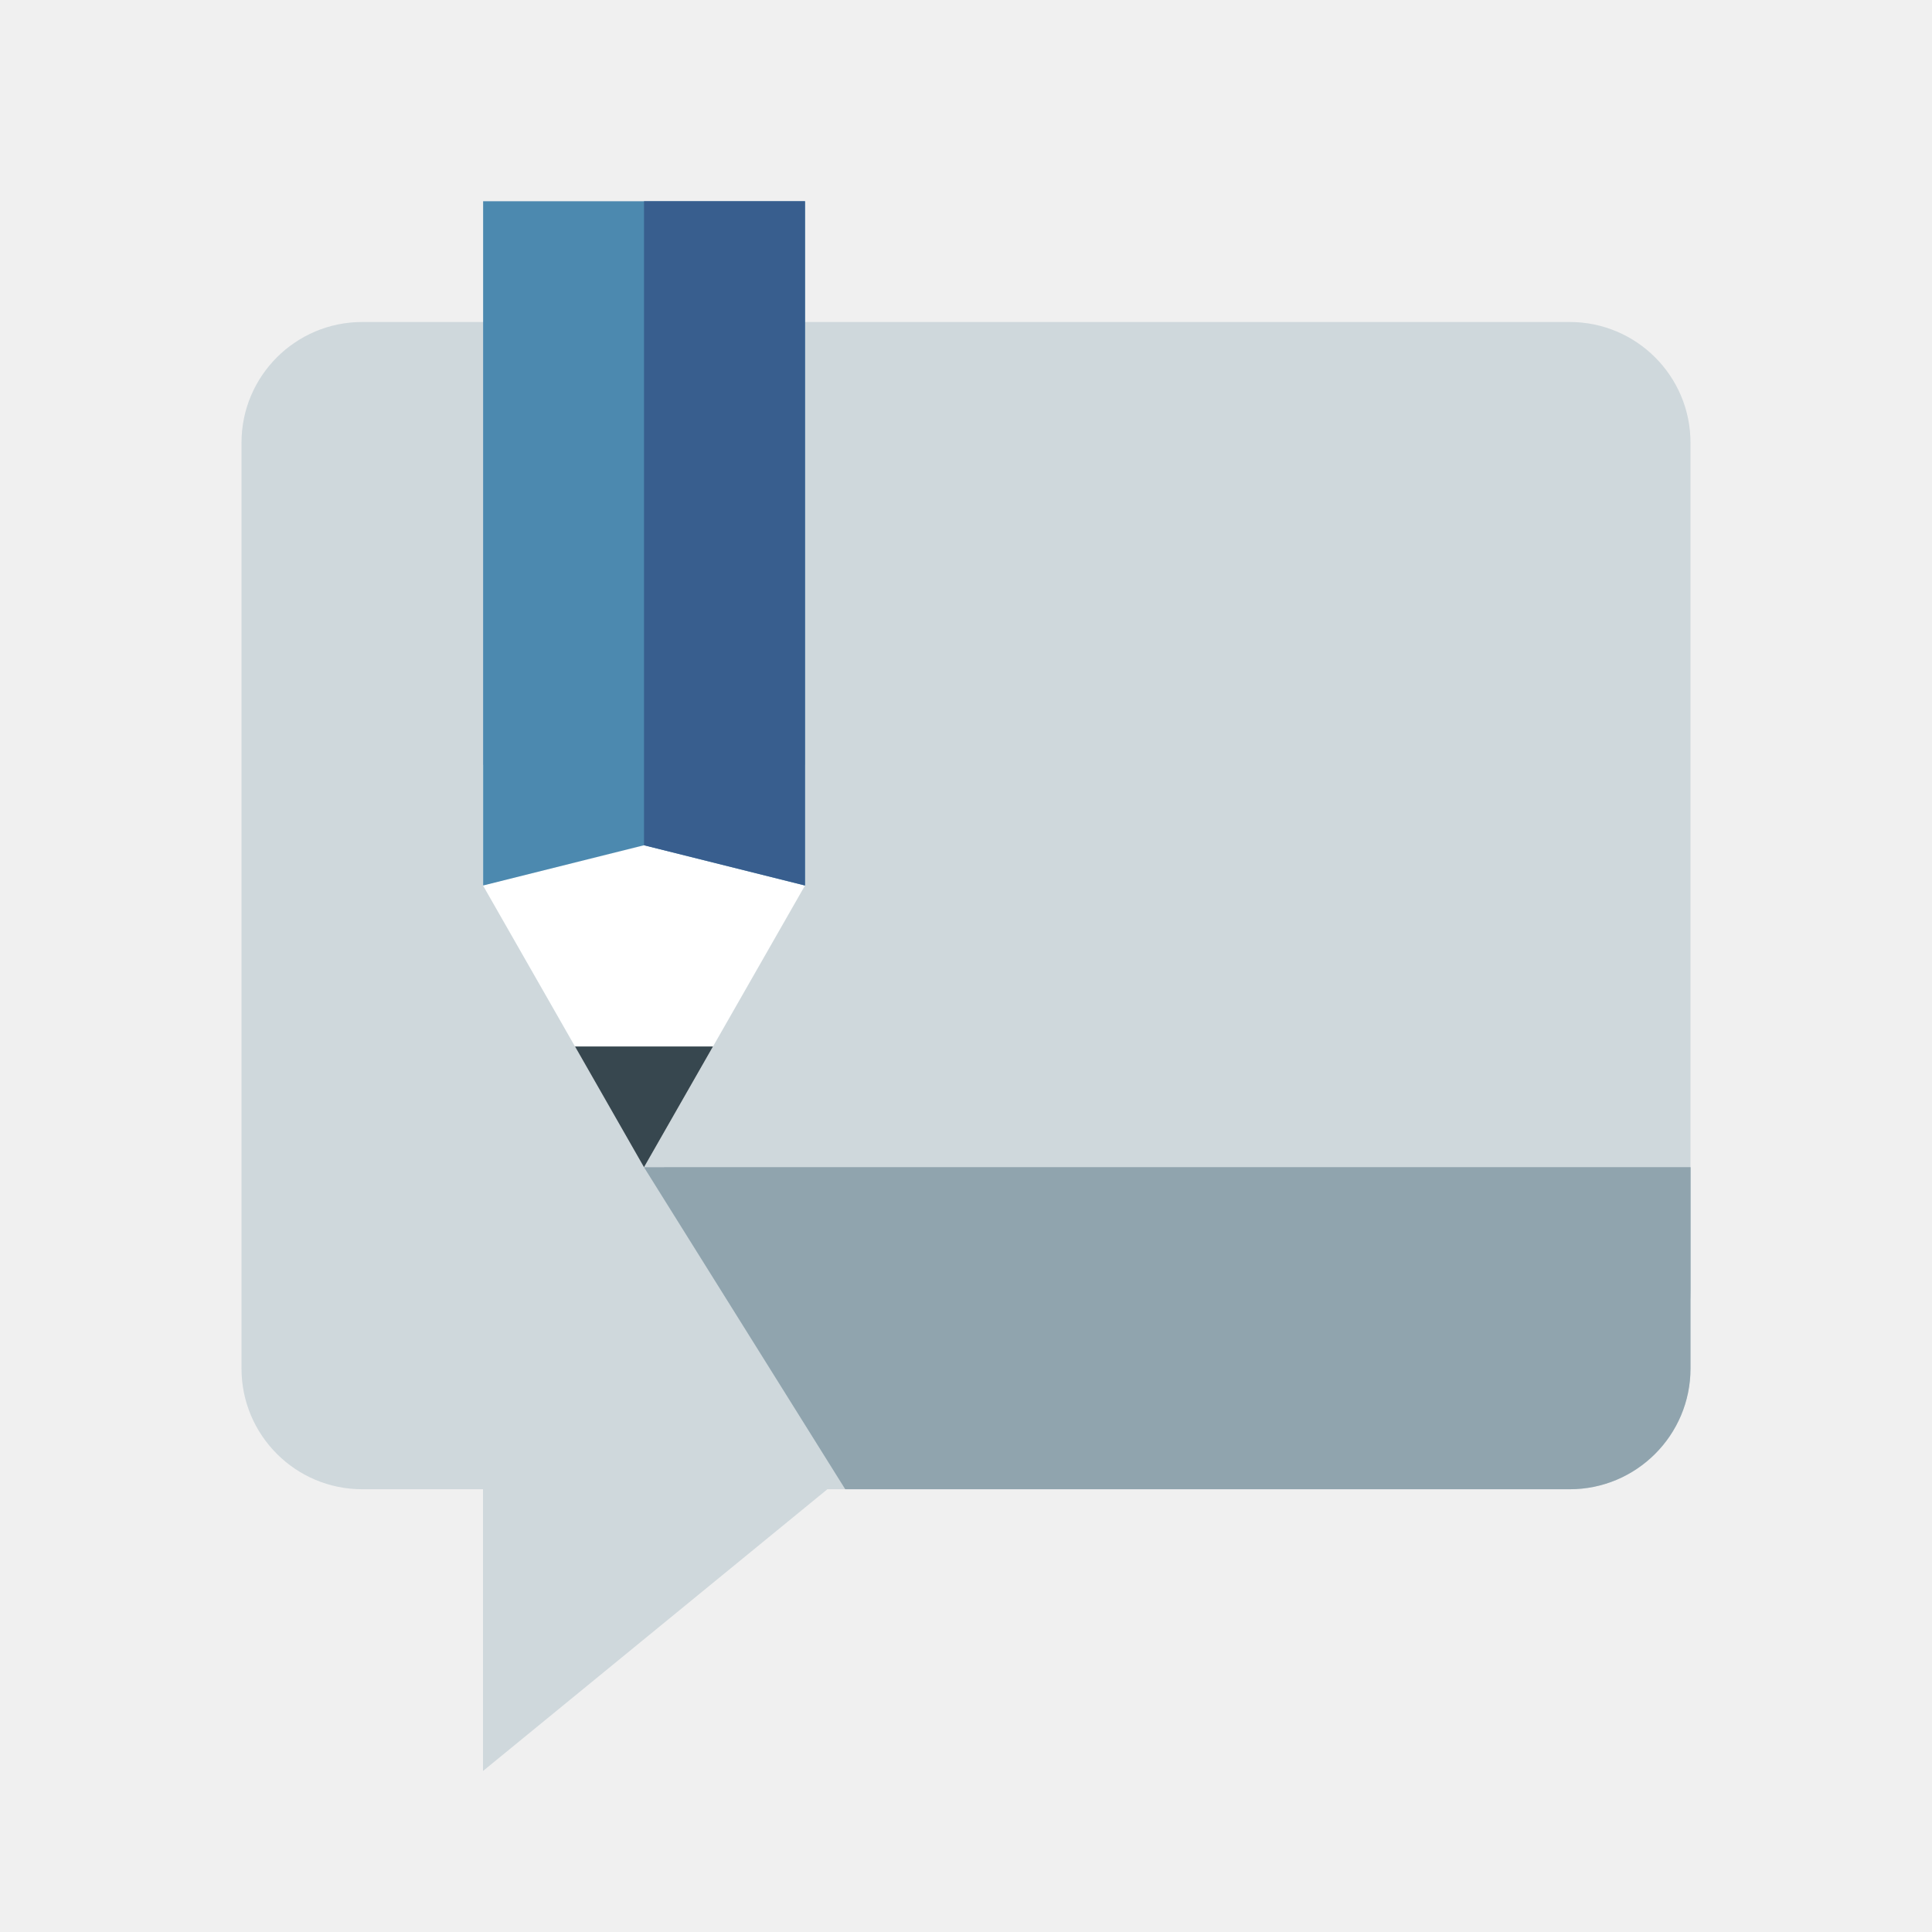
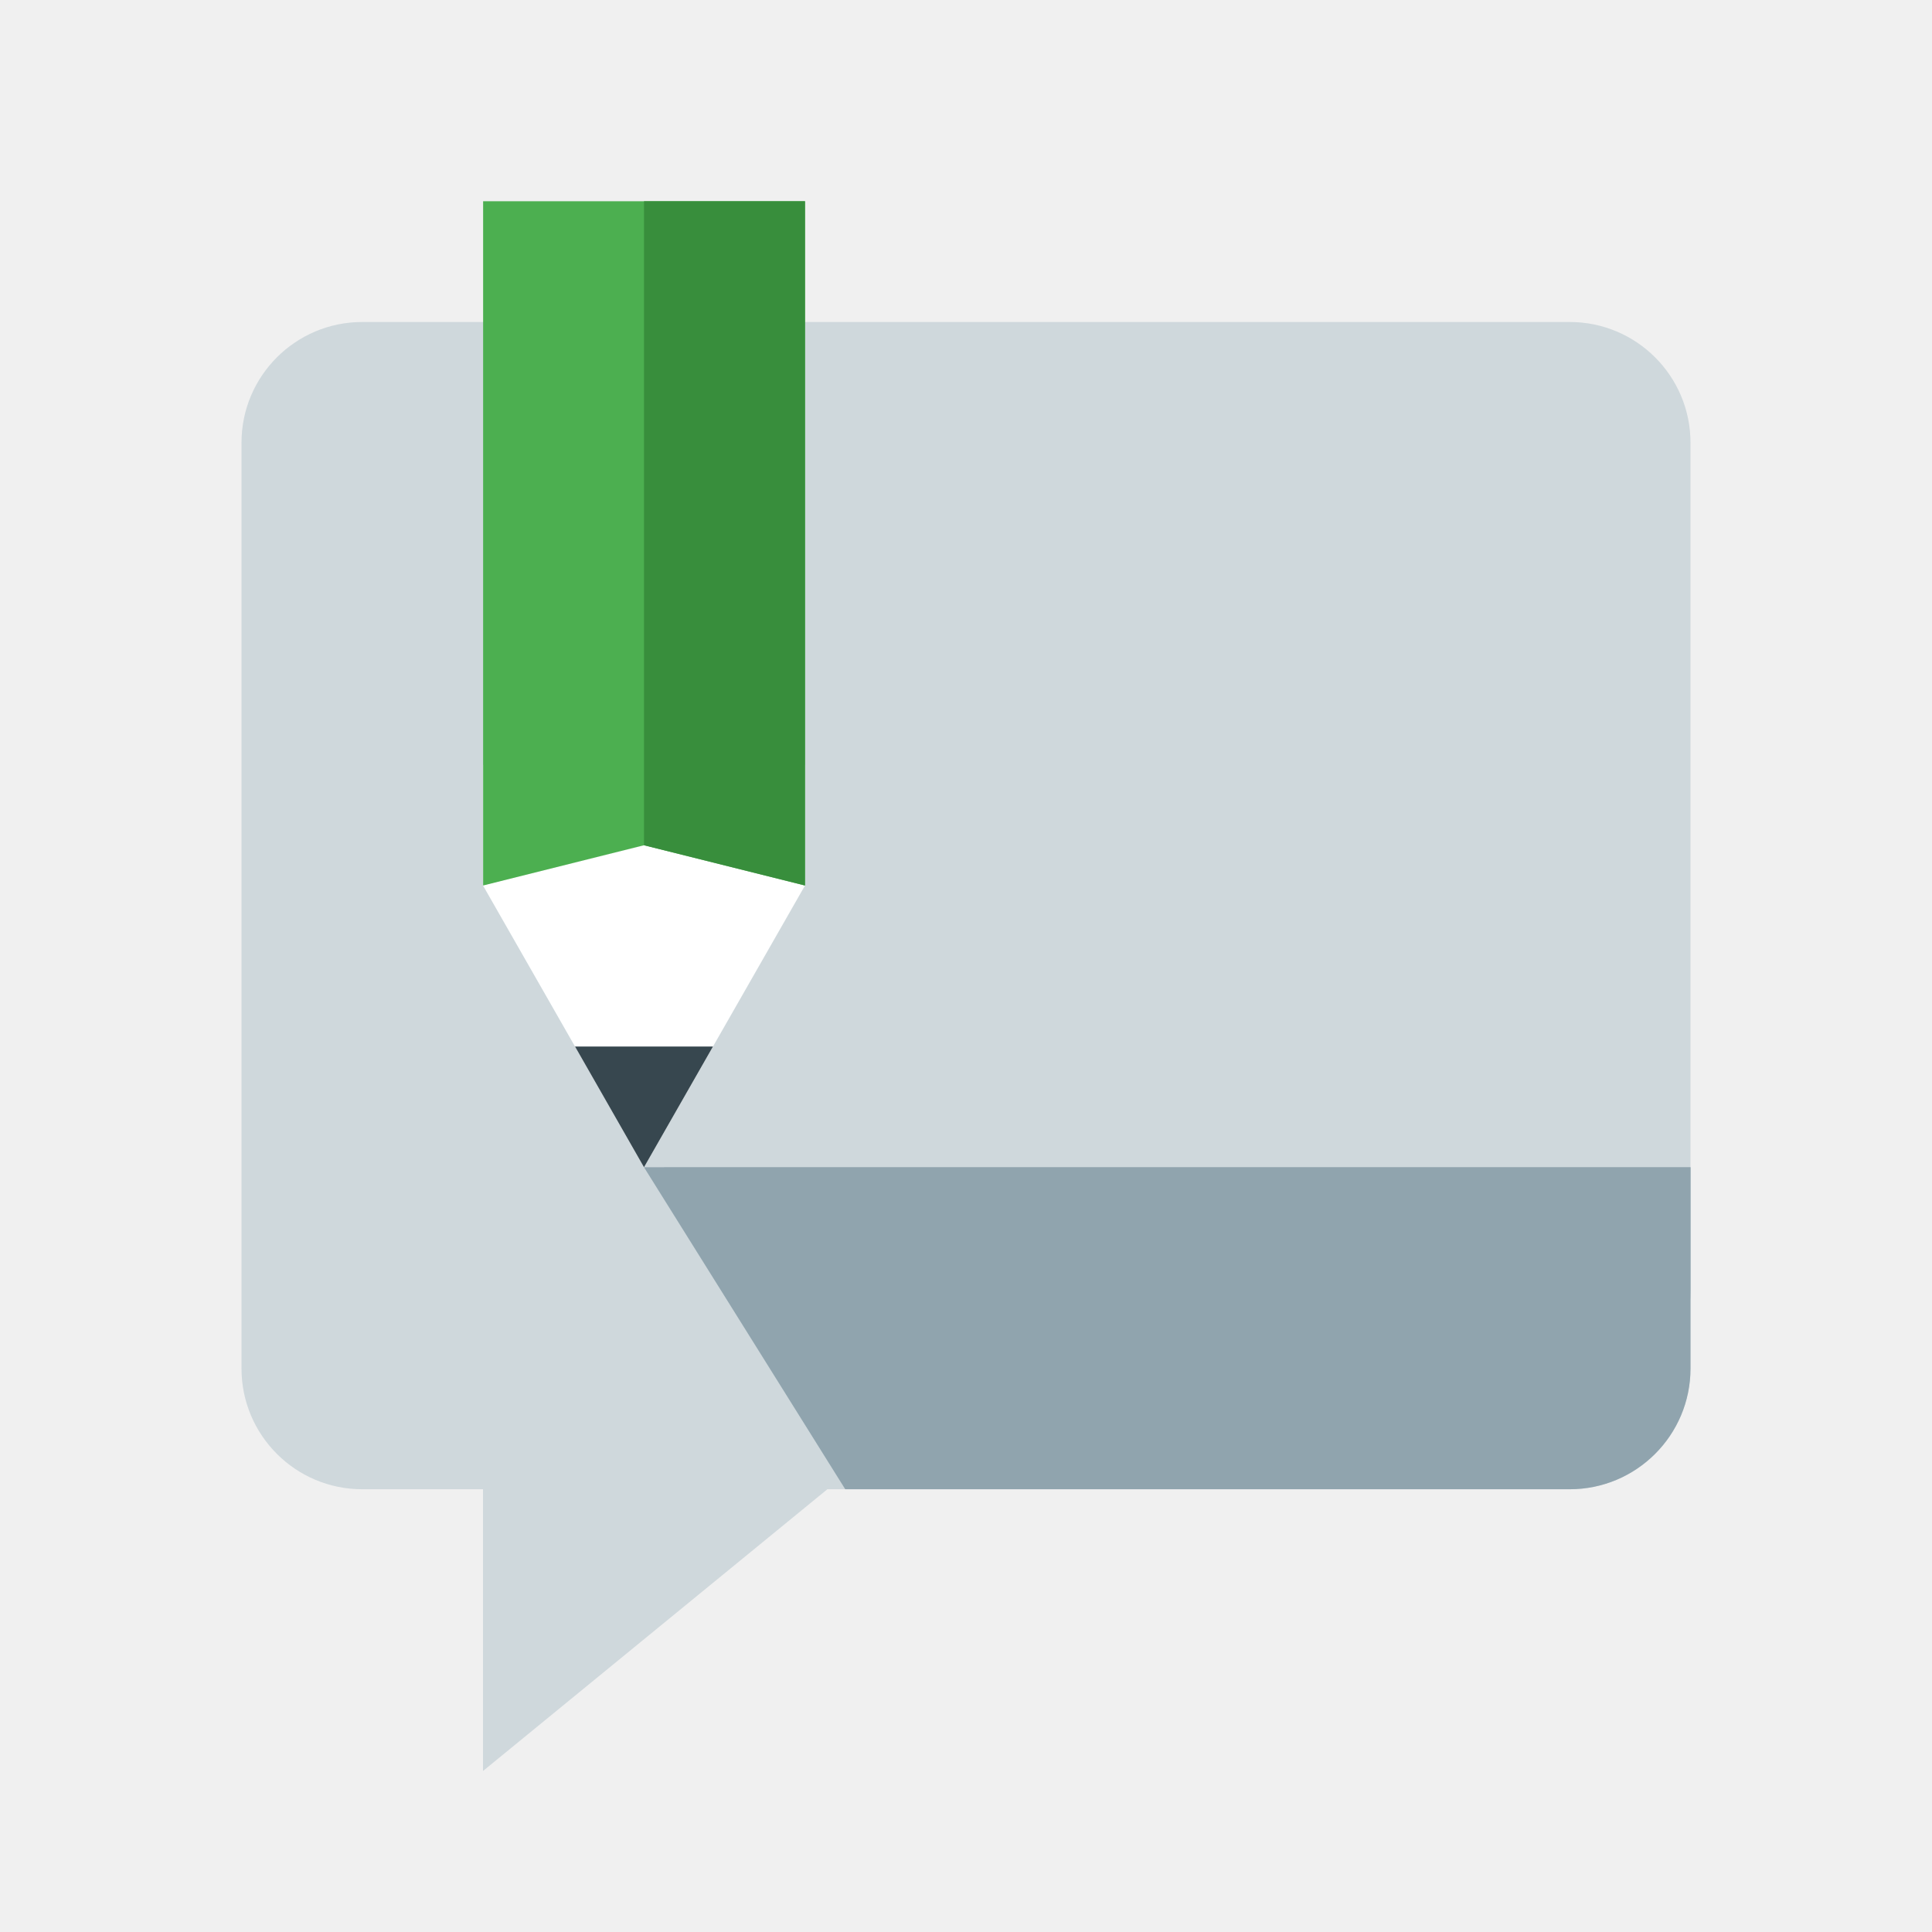
- <svg xmlns="http://www.w3.org/2000/svg" viewBox="0,0,256,256" width="48px" height="48px" fill-rule="nonzero">
-   <g fill="none" fill-rule="nonzero" stroke="none" stroke-width="1" stroke-linecap="butt" stroke-linejoin="miter" stroke-miterlimit="10" stroke-dasharray="" stroke-dashoffset="0" font-family="none" font-weight="none" font-size="none" text-anchor="none" style="mix-blend-mode: normal">
-     <g transform="scale(5.33333,5.33333)">
-       <path d="M39,8h-30c-1.657,0 -3,1.343 -3,3v23c0,1.656 1.343,3 3,3h3v7l8.556,-7h18.444c1.656,0 3,-1.344 3,-3v-23c0,-1.657 -1.344,-3 -3,-3z" fill="#cfd8dc" />
-       <path d="M42,32.002c0,2.481 -2.016,4.499 -4.499,4.499h-16.504l-4.498,-7.501h25.501z" fill="#b0bec5" />
-       <path d="M16,29l-4,-7v-3h8v3z" fill="#ffffff" />
-       <path d="M20,22l-4,-1l-3.997,1v-17h7.997z" fill="#4c89af" />
-       <path d="M14.286,26l1.714,3l1.714,-3z" fill="#37474f" />
-       <path d="M16,5v16l4,1v-17z" fill="#385e8e" />
-       <path d="M16,29l5,8h18c1.656,0 3,-1.344 3,-3v-5z" fill="#90a4ae" />
-     </g>
-   </g>
+ <svg xmlns="http://www.w3.org/2000/svg" viewBox="0 0 48 48" width="48px" height="48px">
+   <path fill="#CFD8DC" d="M39,8H9c-1.657,0-3,1.343-3,3v23c0,1.656,1.343,3,3,3h3l0,7l8.556-7H39c1.656,0,3-1.344,3-3V11C42,9.343,40.656,8,39,8z" />
+   <path fill="#B0BEC5" d="M42,32.002c0,2.481-2.016,4.499-4.499,4.499H20.997L16.499,29H42V32.002z" />
+   <path fill="#FFF" d="M16 29L12 22 12 19 20 19 20 22z" />
+   <path fill="#4CAF50" d="M20 22L16 21 12.003 22 12.003 5 20 5z" />
+   <path fill="#37474F" d="M14.286 26L16 29 17.714 26z" />
+   <path fill="#388E3C" d="M16 5L16 21 20 22 20 5z" />
+   <path fill="#90A4AE" d="M16,29l5,8h18c1.656,0,3-1.344,3-3v-5H16z" />
</svg>
